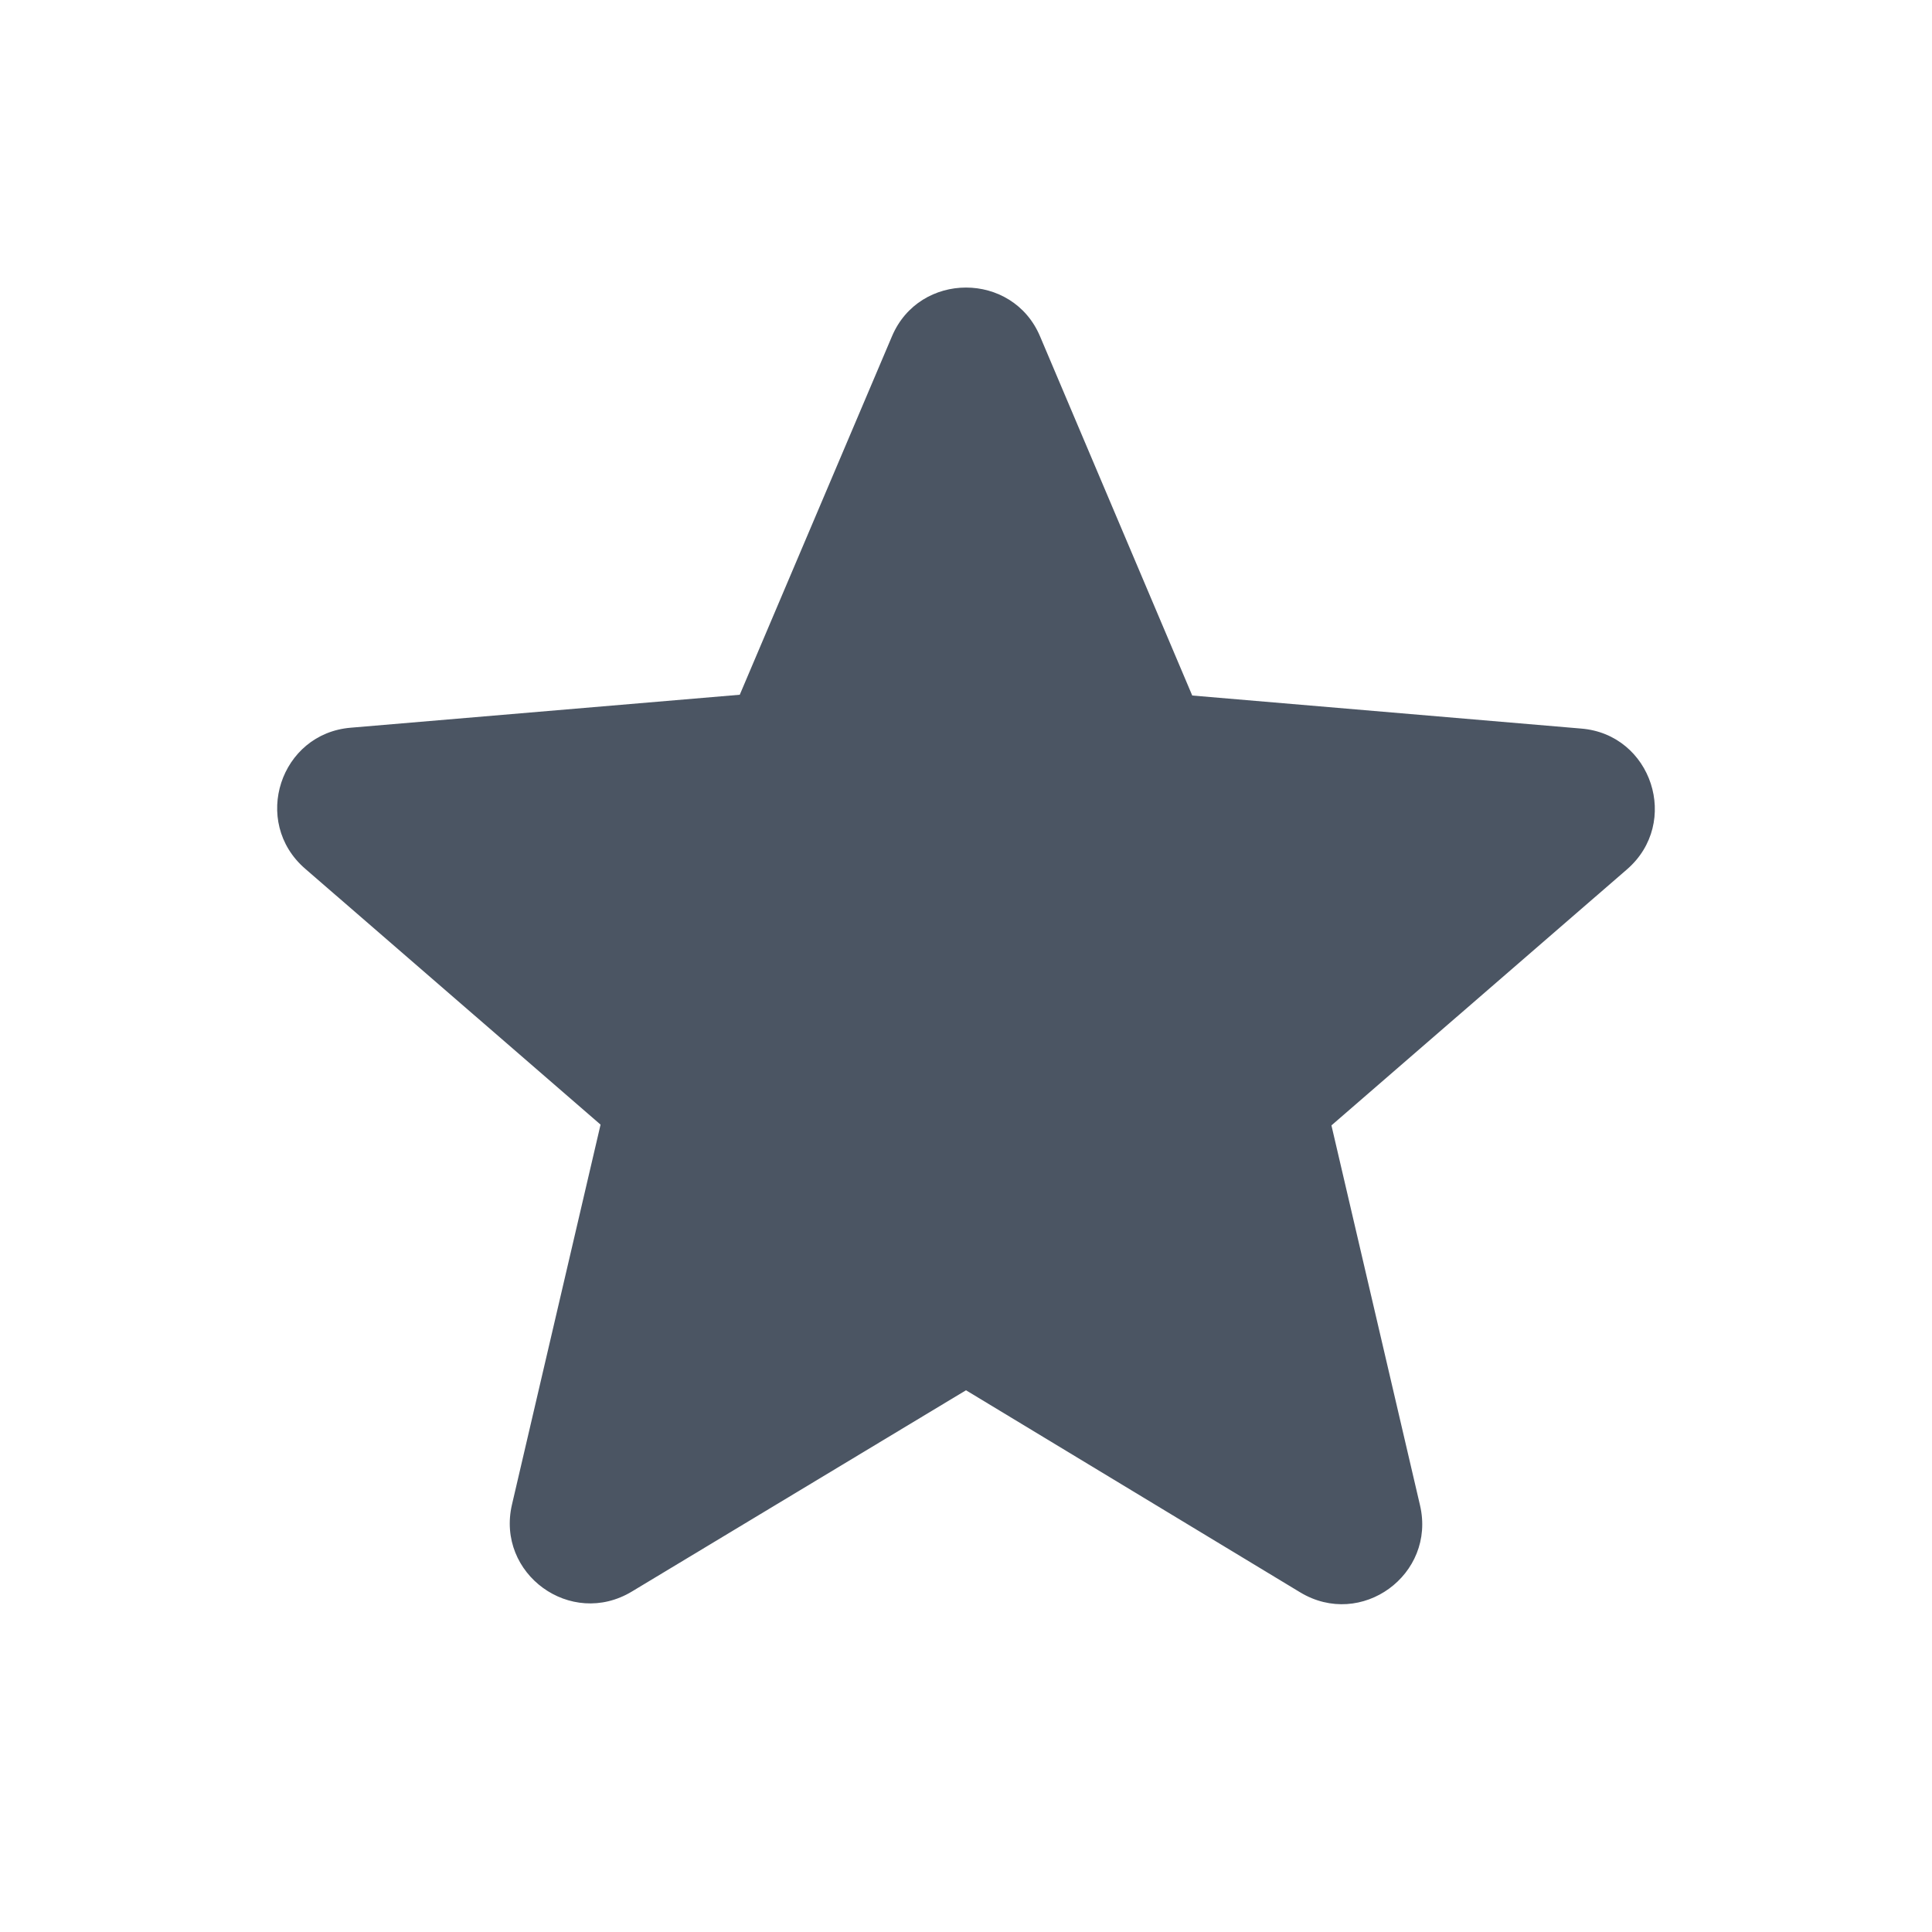
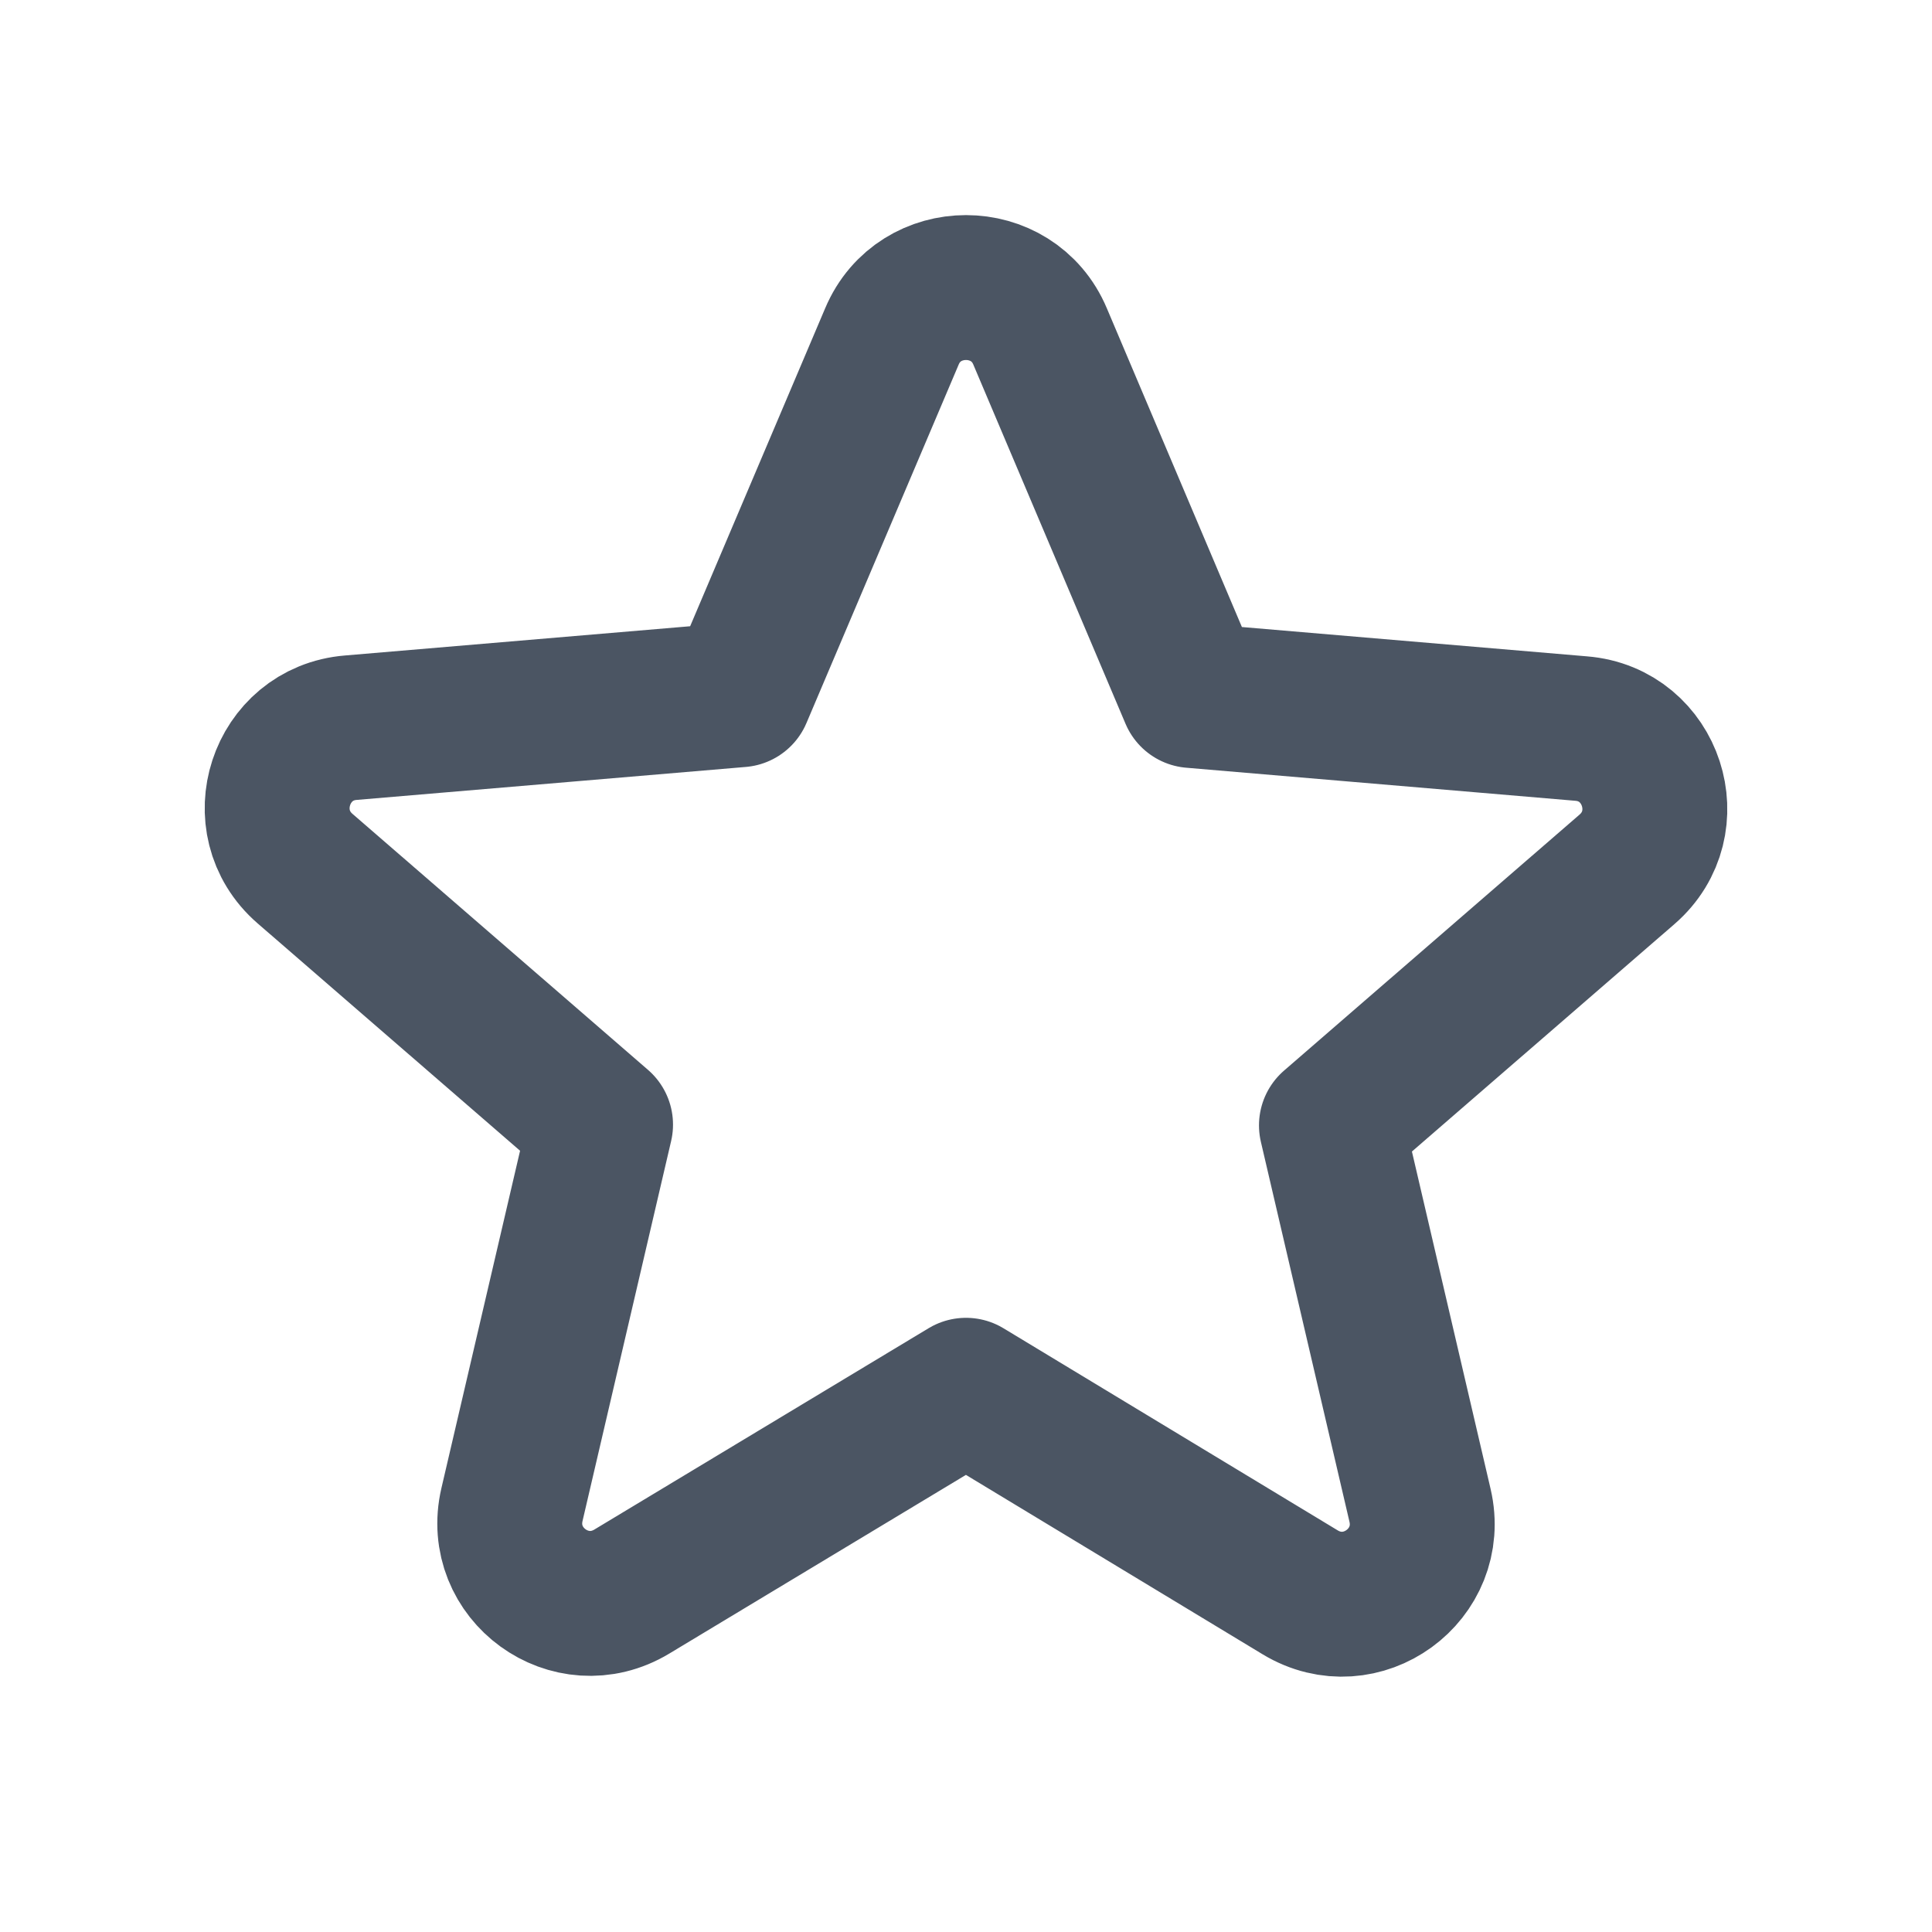
<svg xmlns="http://www.w3.org/2000/svg" preserveAspectRatio="none" overflow="visible" style="display: block;" width="20" height="20" viewBox="0 0 20 20" fill="none">
  <g id="Icon">
-     <path id="Vector" d="M10 14.392L13.458 16.483C14.092 16.867 14.867 16.3 14.7 15.583L13.783 11.65L16.842 9C17.4 8.517 17.1 7.6 16.367 7.542L12.342 7.2L10.767 3.483C10.483 2.808 9.517 2.808 9.233 3.483L7.658 7.192L3.633 7.533C2.9 7.592 2.6 8.508 3.158 8.992L6.217 11.642L5.3 15.575C5.133 16.292 5.908 16.858 6.542 16.475L10 14.392Z" fill="#4B5563" />
+     <path id="Vector" d="M10 14.392L13.458 16.483C14.092 16.867 14.867 16.3 14.7 15.583L13.783 11.65L16.842 9C17.4 8.517 17.1 7.6 16.367 7.542L12.342 7.2L10.767 3.483C10.483 2.808 9.517 2.808 9.233 3.483L7.658 7.192L3.633 7.533C2.9 7.592 2.6 8.508 3.158 8.992L6.217 11.642L5.3 15.575C5.133 16.292 5.908 16.858 6.542 16.475L10 14.392Z" stroke="#4B5563" stroke-width="1.5" stroke-linejoin="round" />
  </g>
</svg>
